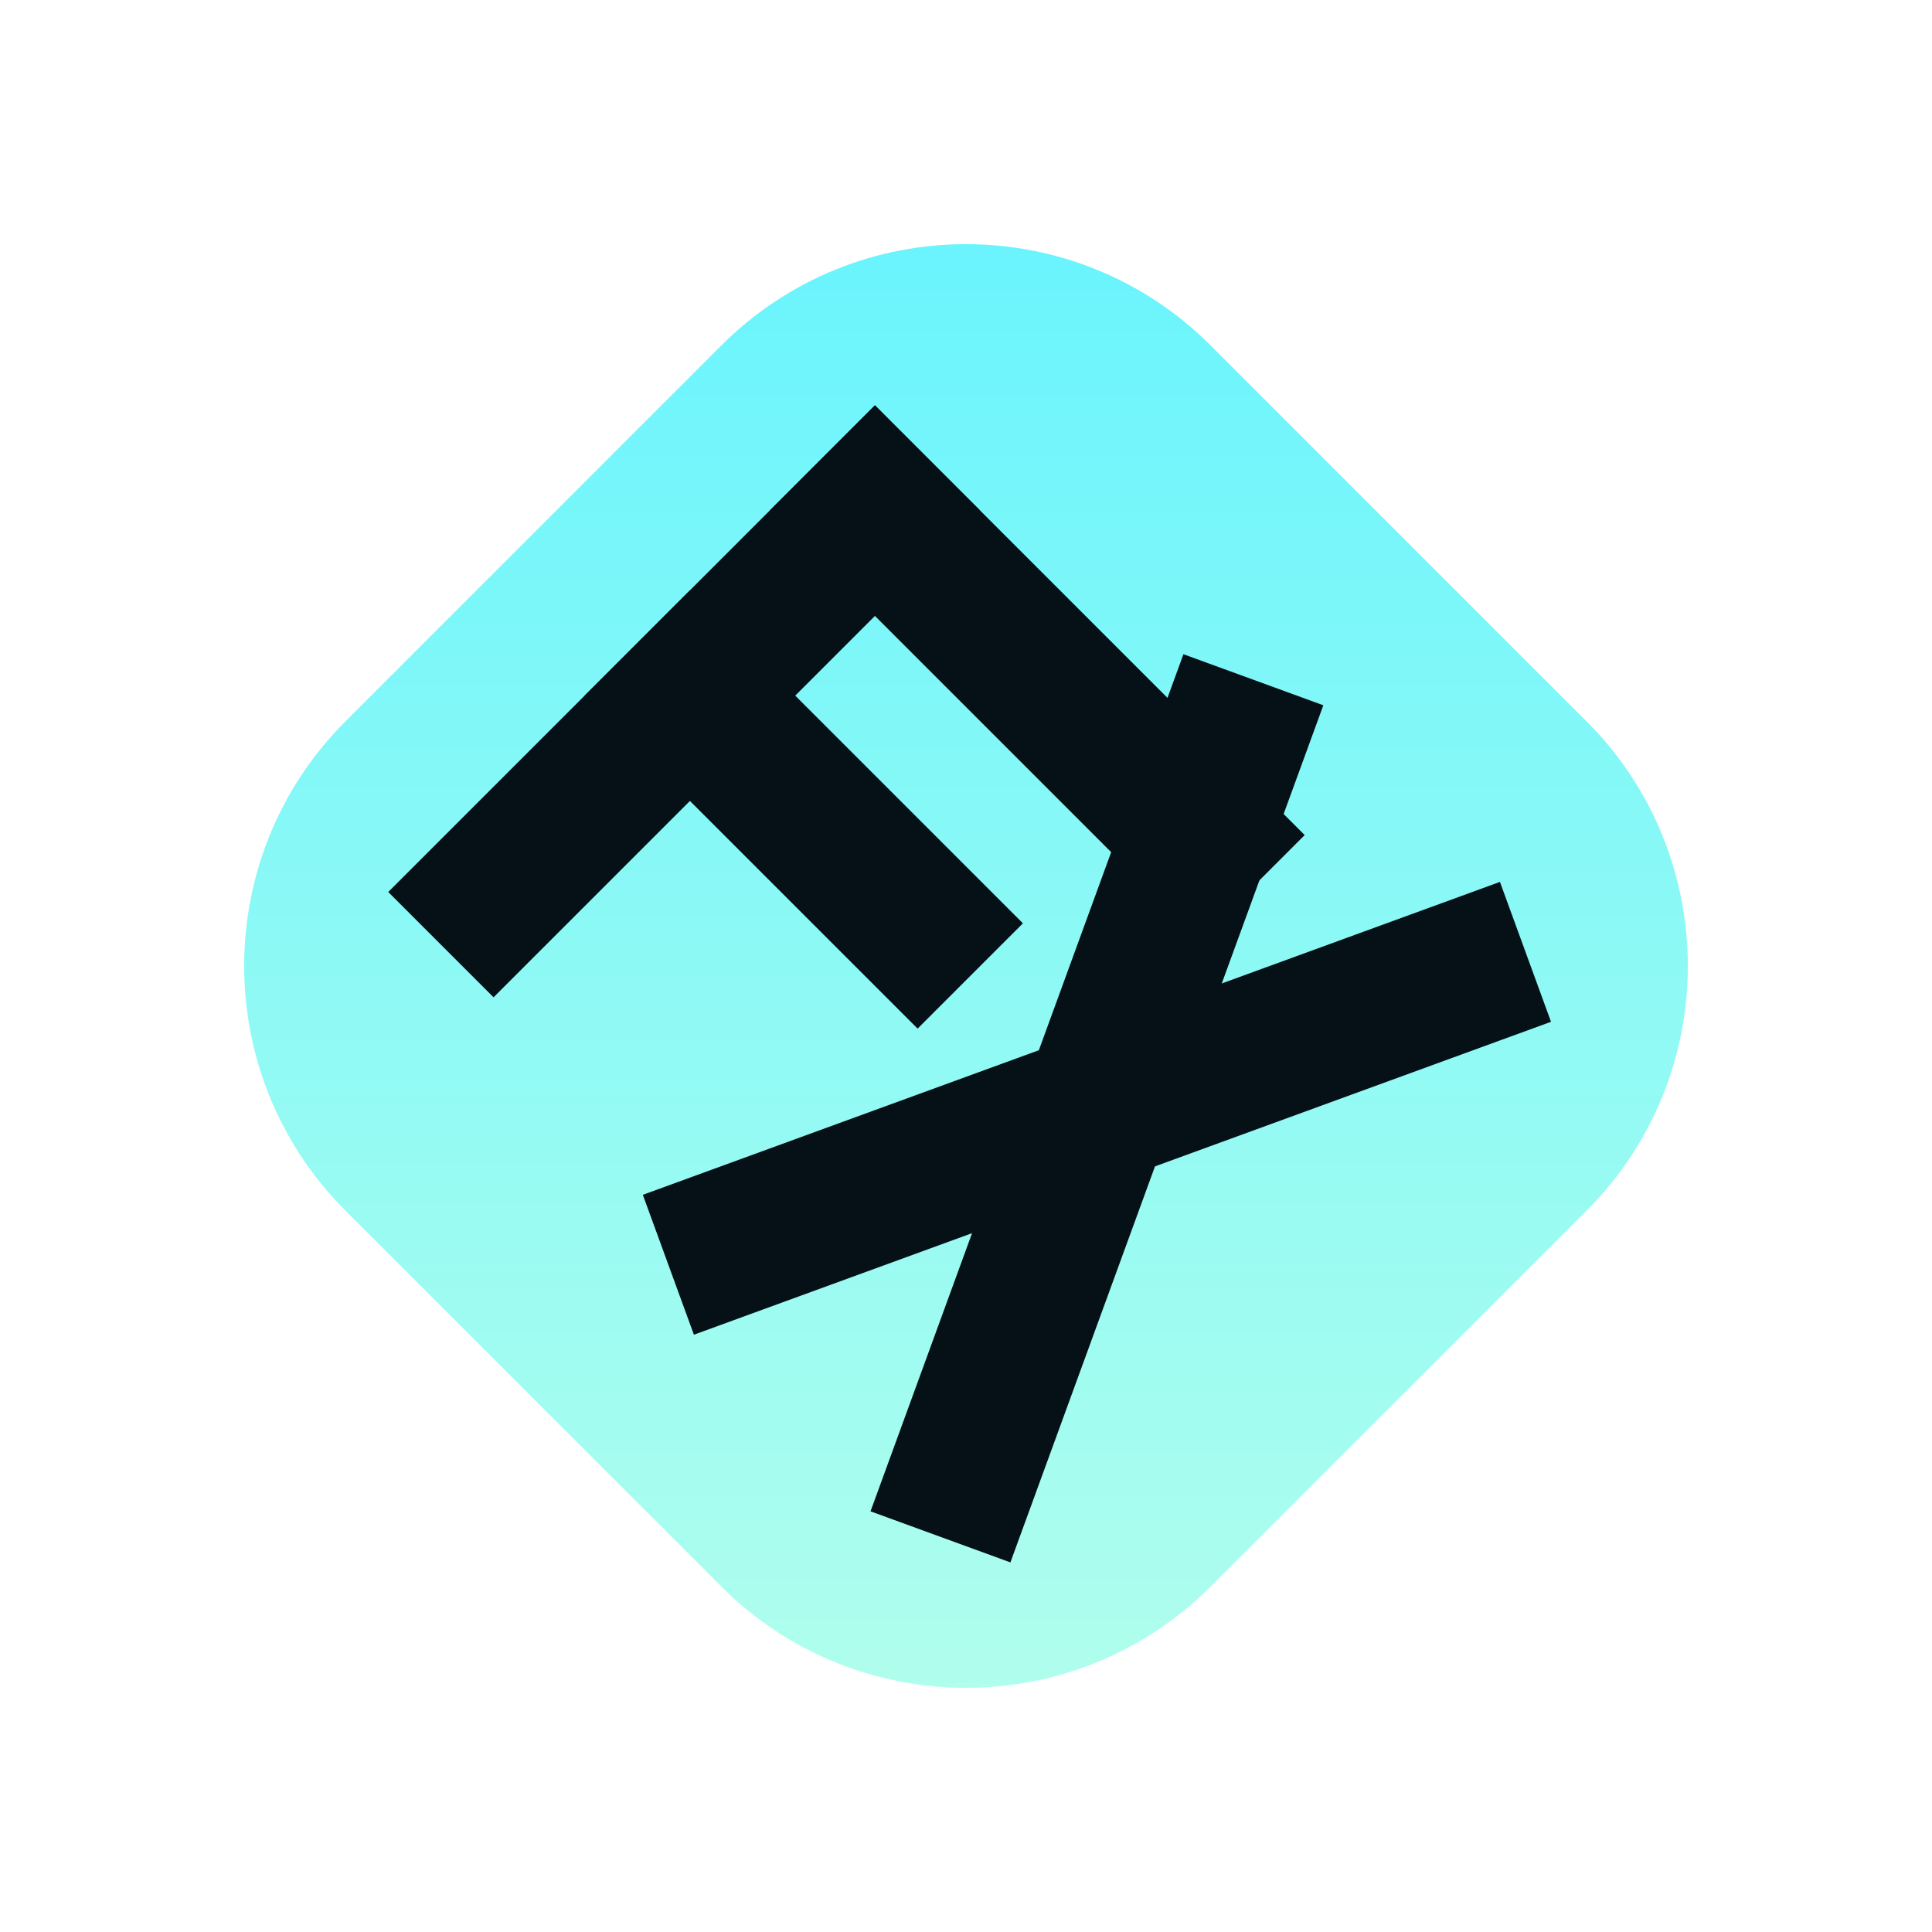
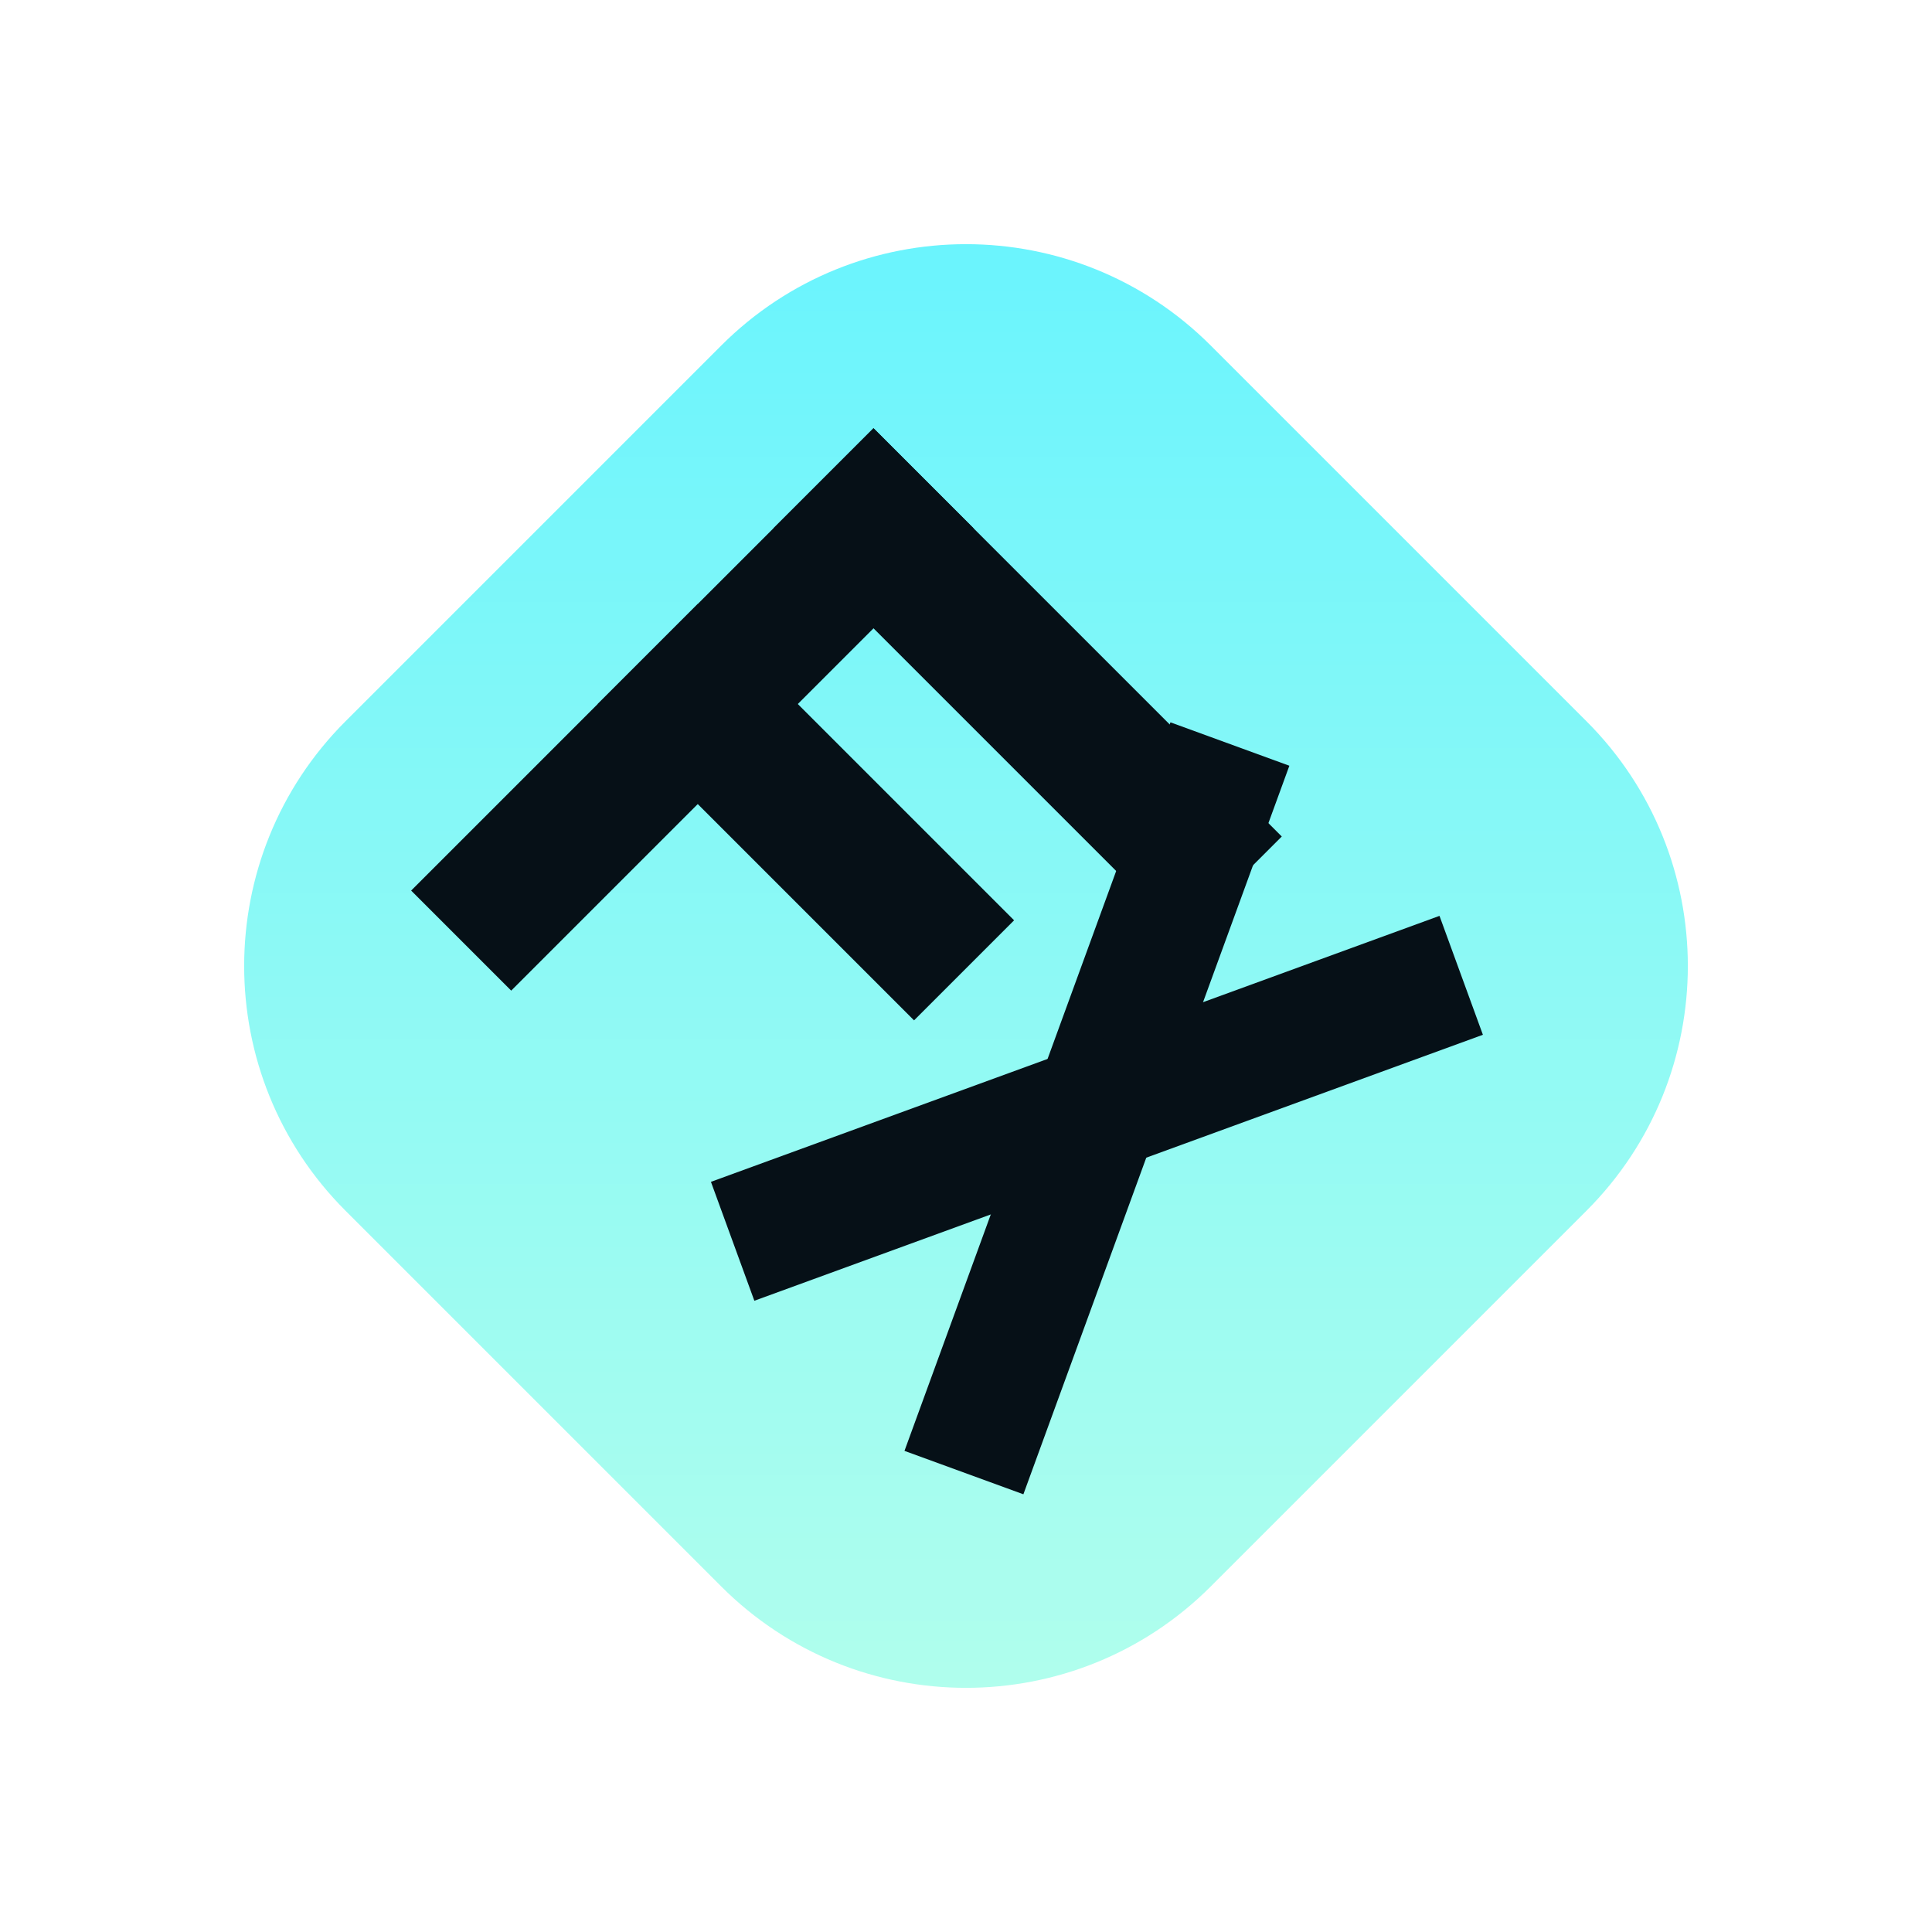
<svg xmlns="http://www.w3.org/2000/svg" viewBox="0 0 24 24" role="img" aria-label="Godot FX Atlas">
  <defs>
    <linearGradient id="fx" x1="0" y1="0" x2="1" y2="1">
      <stop offset="0" stop-color="#63f3ff" />
      <stop offset="1" stop-color="#b7ffeb" />
    </linearGradient>
  </defs>
  <rect x="4.4" y="4.4" width="15.2" height="15.2" rx="4.3" transform="rotate(45 12 12)" fill="url(#fx)" />
  <g transform="rotate(45 12 12)">
    <g fill="none" stroke="#061017" stroke-width="1.85" stroke-linecap="square">
-       <path d="M7.2 8.8 V 15.5" />
-       <path d="M7.2 8.8 H 12.9" />
-       <path d="M7.2 12.05 H 11.2" />
-       <path d="M12.4 7.8 L 16.4 16.4" />
-       <path d="M16.4 7.8 L 12.4 16.4" />
+       <g transform="translate(10.05 12.15) scale(.95) translate(-10.05 -12.15)">
+         <path d="M7.2 8.8 V 15.5" />
+         <path d="M7.2 8.8 H 12.9" />
+         <path d="M7.2 12.05 H 11.2" />
+       </g>
+       <g transform="translate(14.4 12.1) scale(.85) translate(-14.4 -12.1)">
+         <path d="M12.4 7.8 L 16.4 16.4" />
+         <path d="M16.4 7.8 L 12.4 16.4" />
+       </g>
    </g>
  </g>
</svg>
